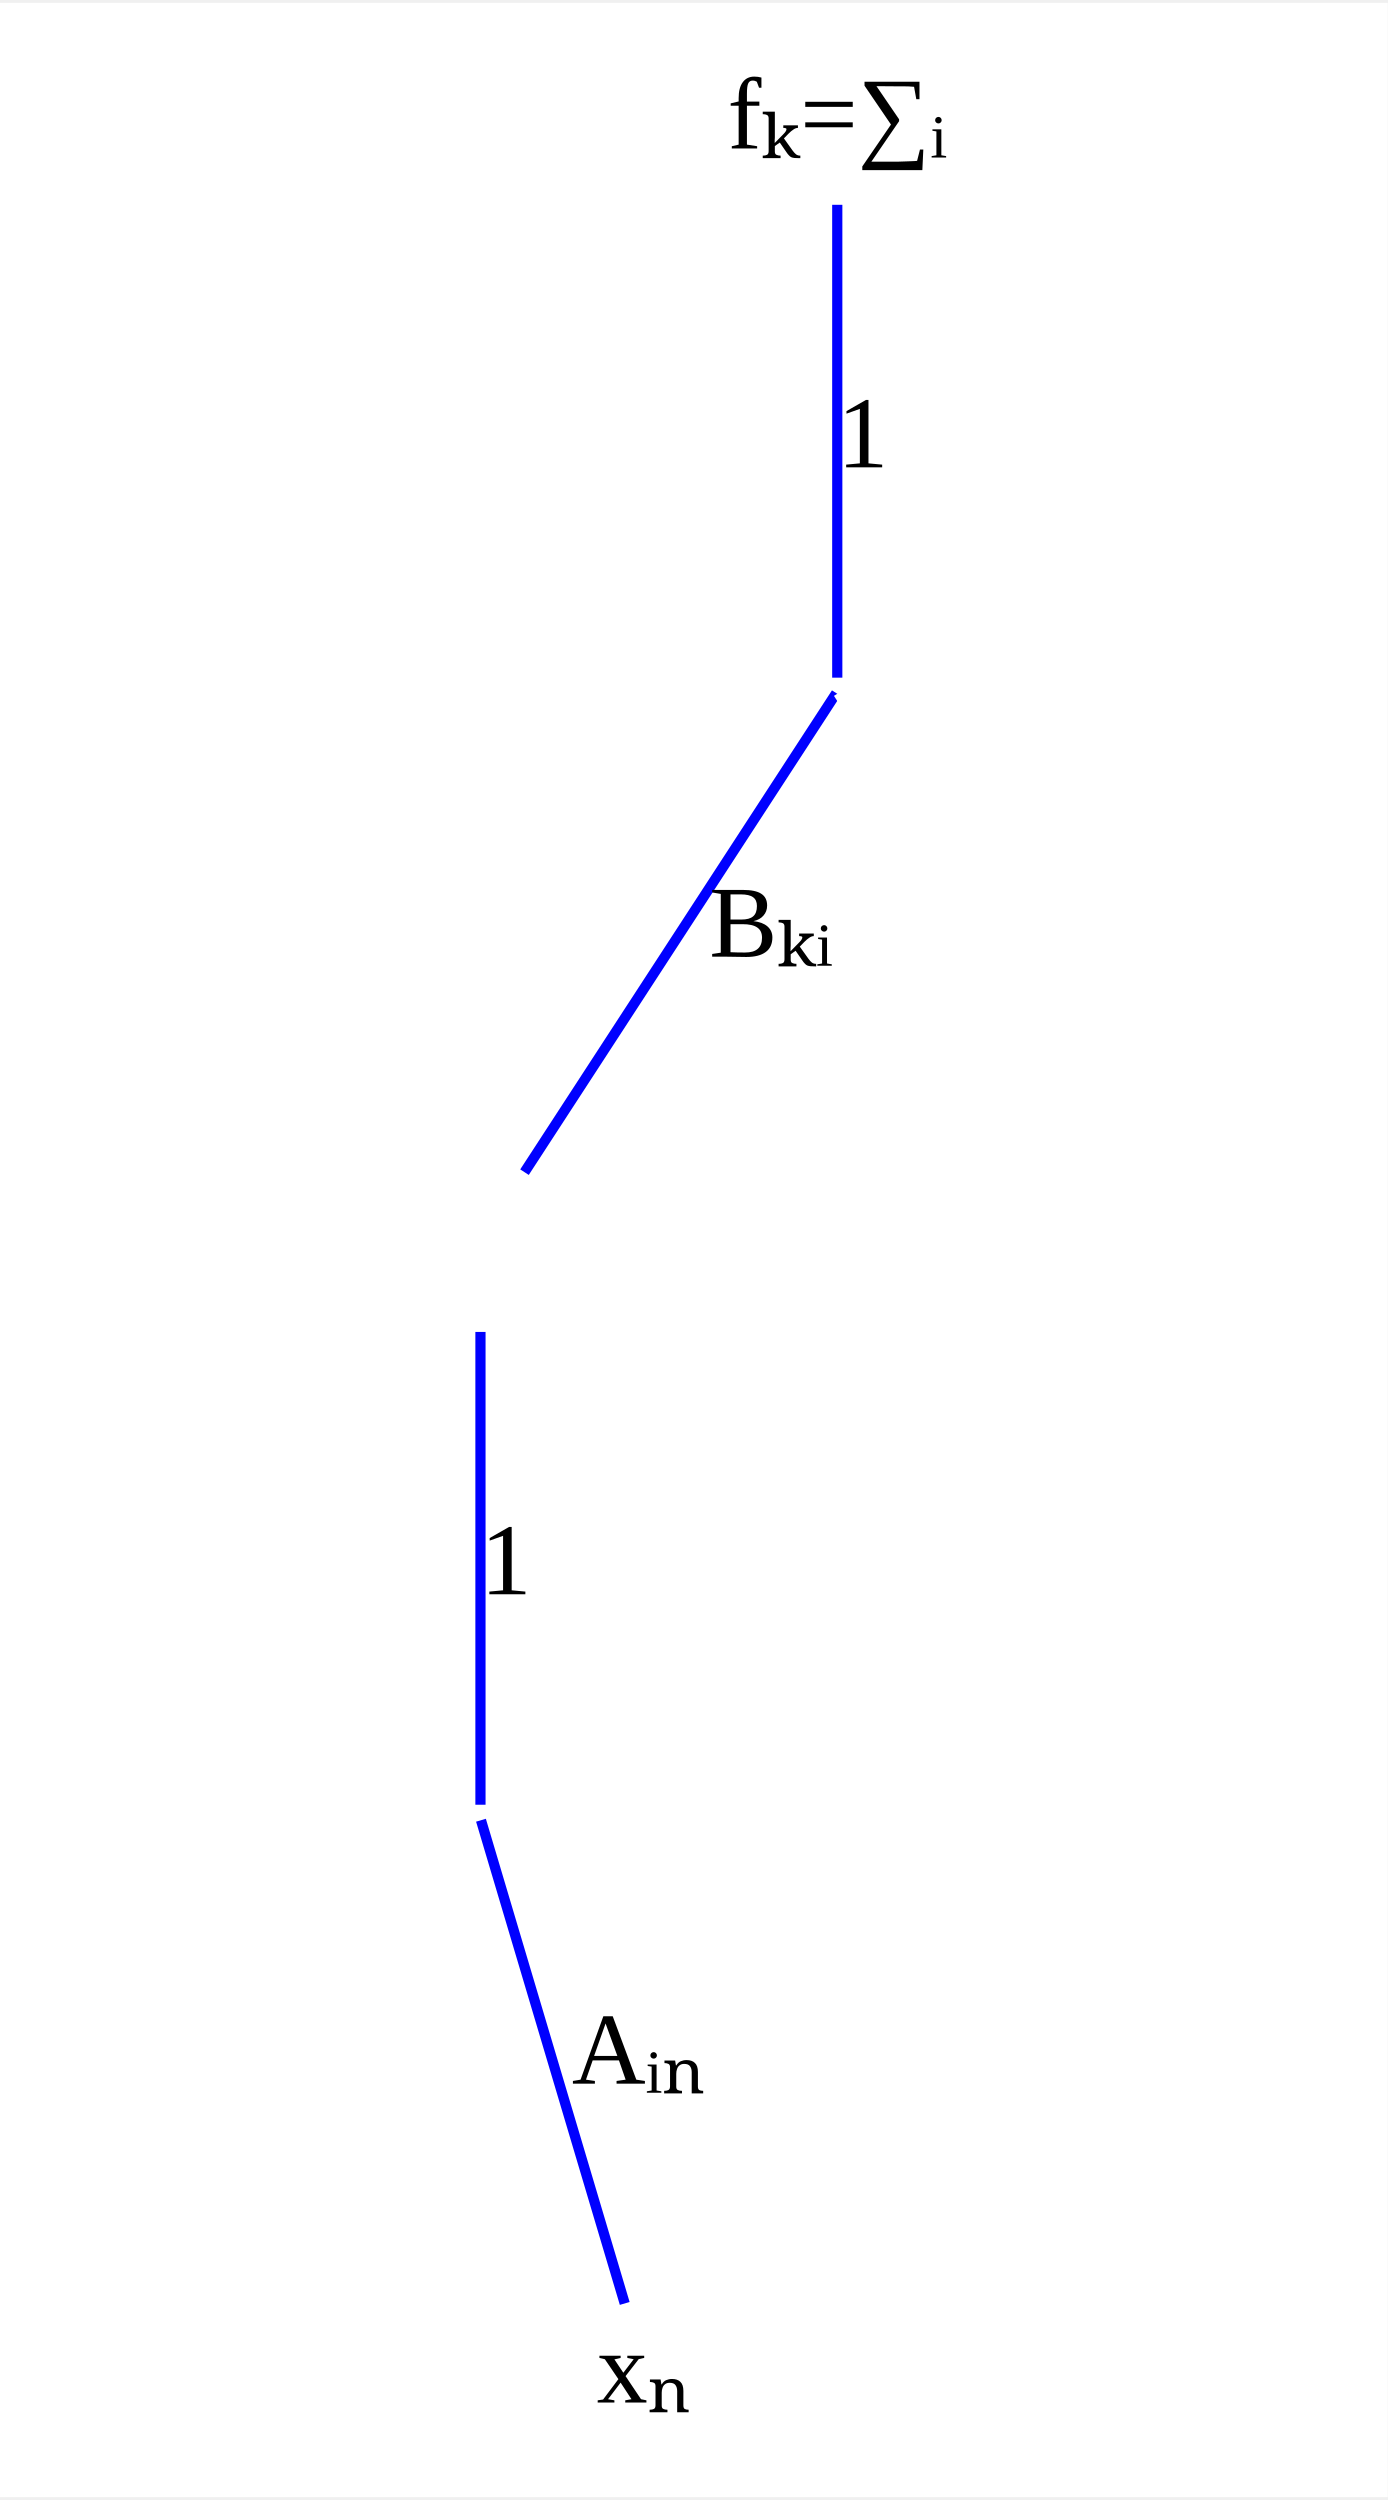
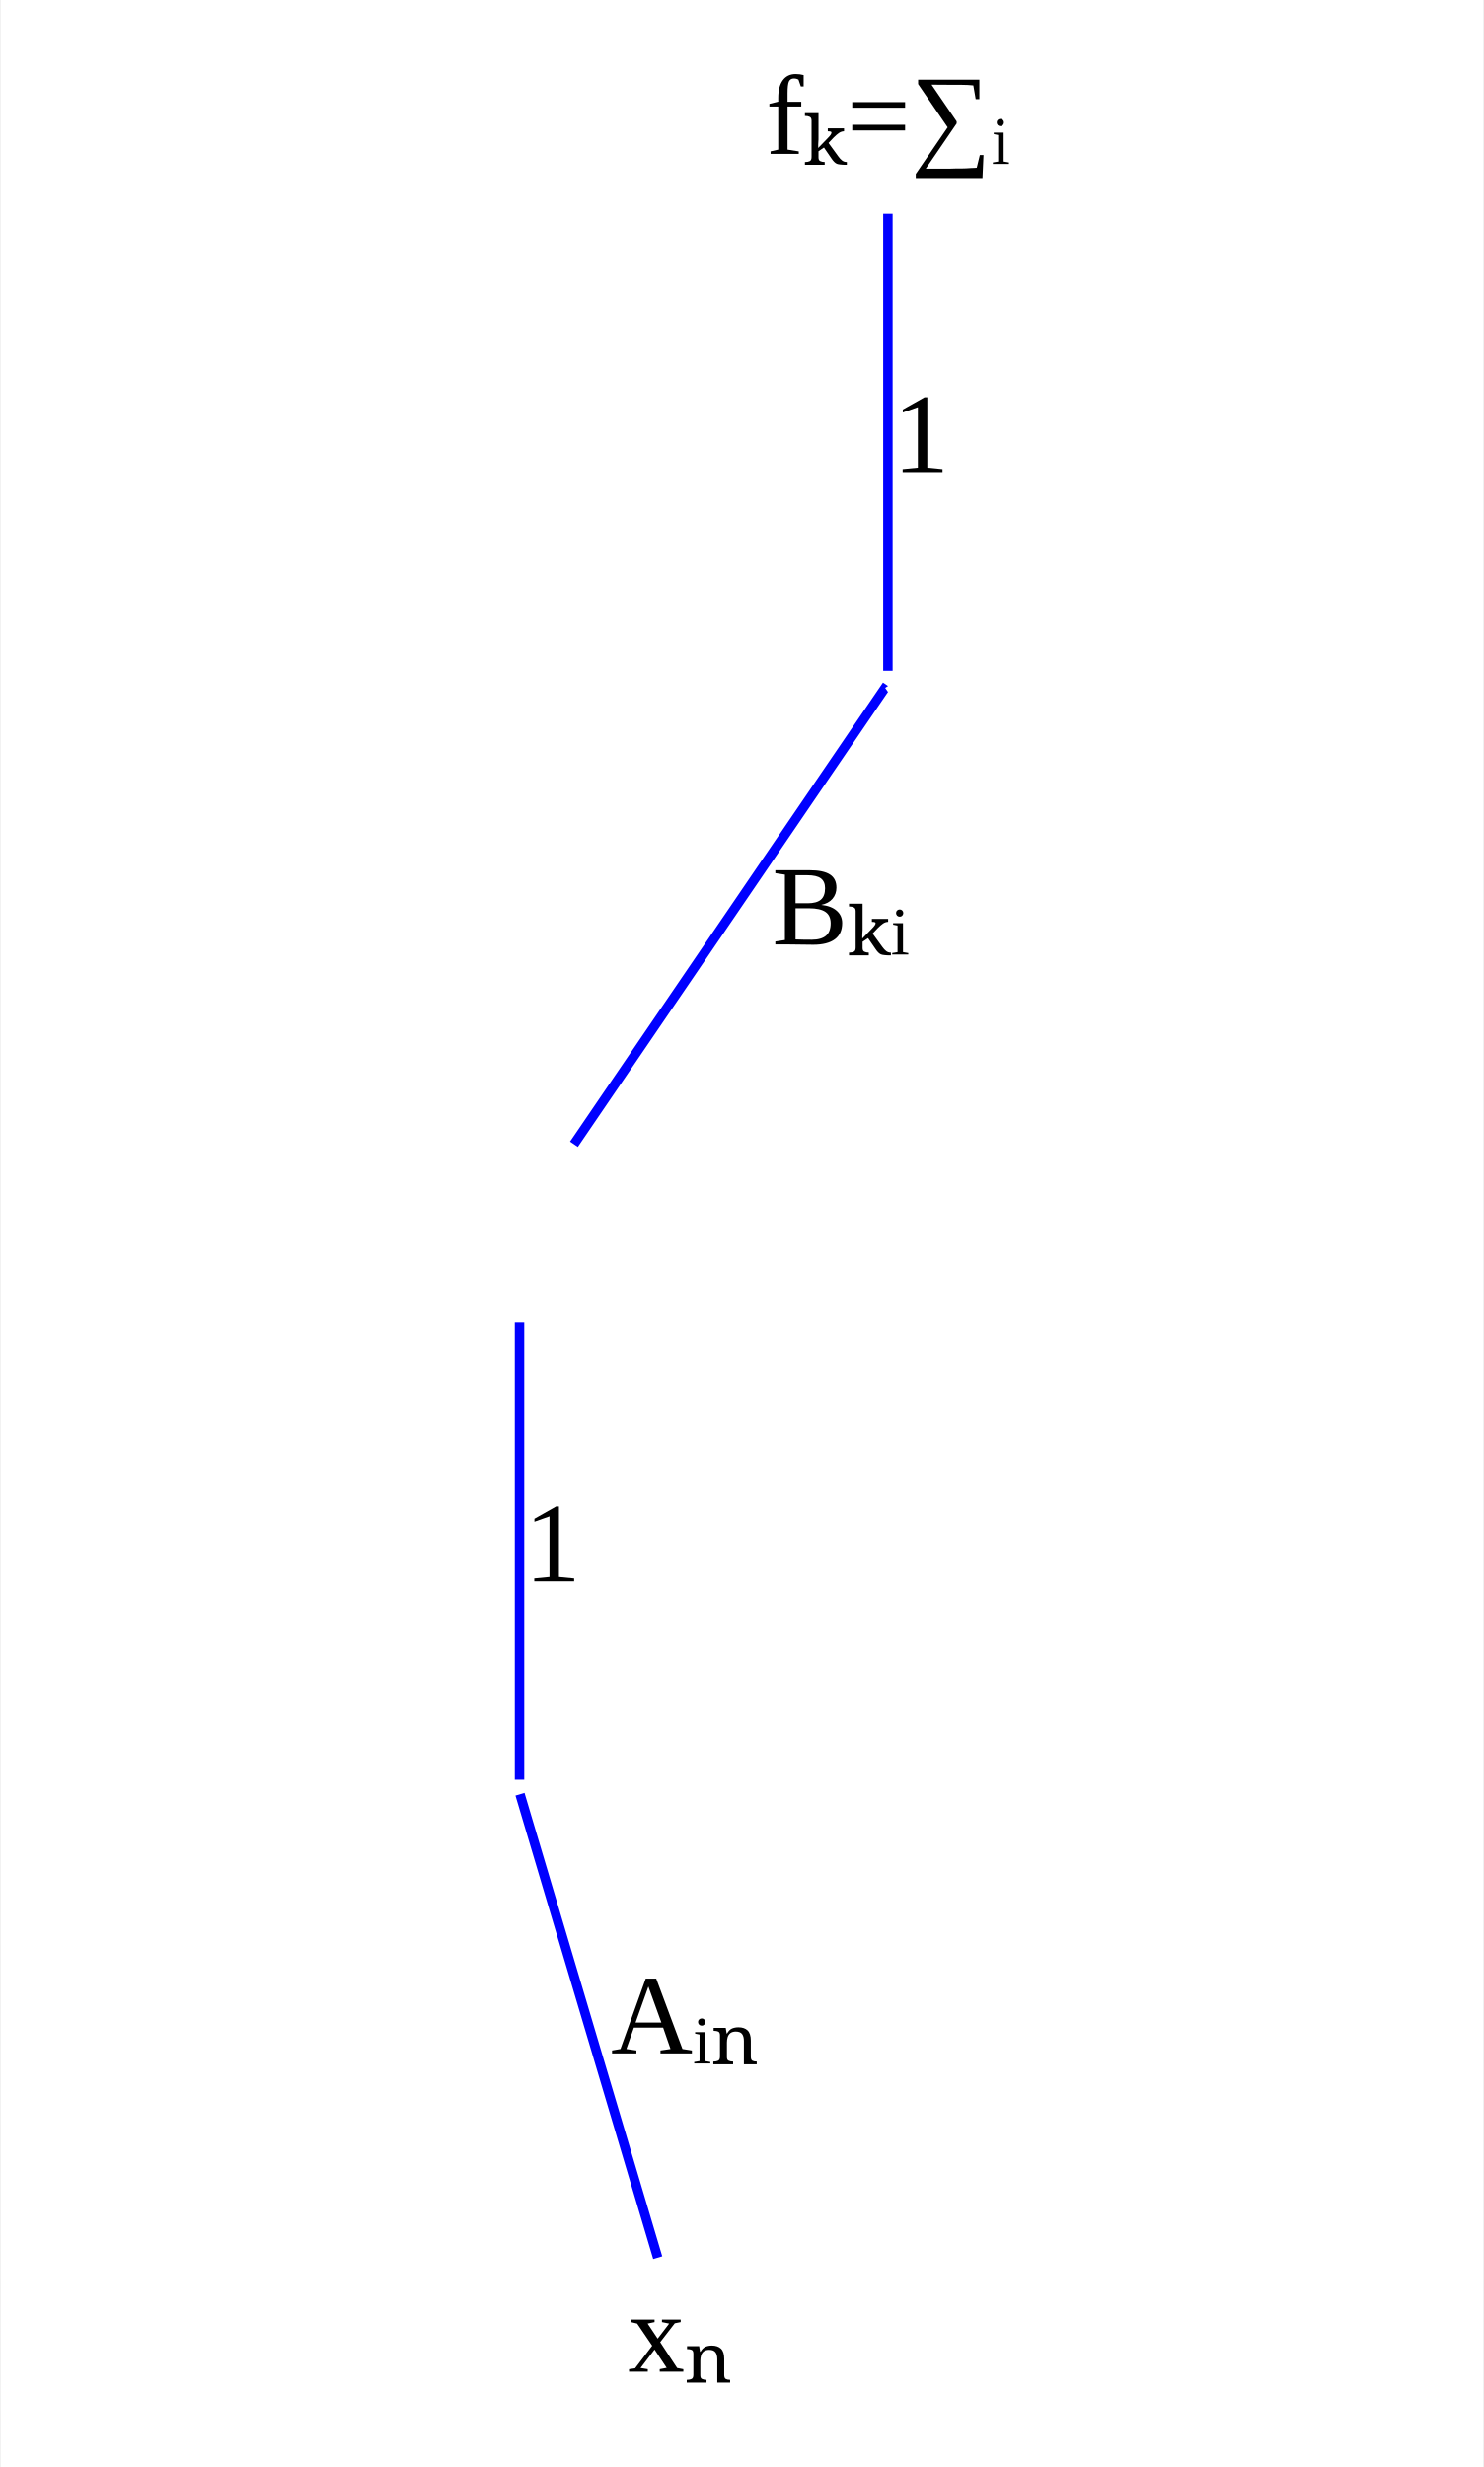
- <svg xmlns="http://www.w3.org/2000/svg" width="136pt" height="245pt" viewBox="0.00 0.00 136.13 244.67">
-   <g id="graph0" class="graph" transform="scale(1 1) rotate(0) translate(4 240.67)">
-     <polygon fill="white" stroke="none" points="-4,4 -4,-240.67 132.13,-240.67 132.13,4 -4,4" />
+ <svg xmlns="http://www.w3.org/2000/svg" width="157pt" height="261pt" viewBox="0.00 0.00 156.91 261.15">
+   <g id="graph0" class="graph" transform="scale(1 1) rotate(0) translate(4 257.15)">
+     <polygon fill="white" stroke="none" points="-4,4 -4,-257.15 152.91,-257.15 152.91,4 -4,4" />
    <g id="node1" class="node">
-       <ellipse fill="#ffffff" stroke="#ffffff" cx="43.13" cy="-63.06" rx="0.5" ry="0.5" />
+       <ellipse fill="#ffffff" stroke="#ffffff" cx="50.91" cy="-67.88" rx="0.5" ry="0.5" />
    </g>
    <g id="node5" class="node">
-       <ellipse fill="#ffffff" stroke="#ffffff" cx="28.13" cy="-7.78" rx="7.56" ry="7.56" />
-       <text text-anchor="middle" x="28.13" y="-5.28" font-family="Times New Roman,serif" font-size="10.00" fill="#ffffff">Aᵢⱼ</text>
+       <ellipse fill="#ffffff" stroke="#ffffff" cx="33.91" cy="-9.19" rx="9.39" ry="9.39" />
+       <text text-anchor="middle" x="33.91" y="-6.09" font-family="Times New Roman,serif" font-size="12.00" fill="#ffffff">Aᵢⱼ</text>
    </g>
    <g id="edge1" class="edge">
-       <path fill="none" stroke="#ffffff" d="M42.75,-62.16C41.01,-60.32 33.91,-52.5 31.13,-44.56 27.76,-34.9 27.48,-22.94 27.71,-15.58" />
-       <polygon fill="#ffffff" stroke="#ffffff" points="27.71,-15.58 27.71,-15.58 27.71,-15.58 27.71,-15.58" />
-       <text text-anchor="middle" x="34.63" y="-36.56" font-family="Times New Roman,serif" font-size="10.00" fill="#ffffff">xj</text>
+       <path fill="none" stroke="#ffffff" d="M50.46,-67C48.43,-65.23 40.11,-57.66 36.91,-49.38 33.07,-39.45 32.8,-27.07 33.17,-18.92" />
+       <polygon fill="#ffffff" stroke="#ffffff" points="33.17,-18.92 33.17,-18.92 33.17,-18.92 33.17,-18.92" />
+       <text text-anchor="middle" x="41.41" y="-39.78" font-family="Times New Roman,serif" font-size="12.00" fill="#ffffff">xj</text>
    </g>
    <g id="node6" class="node">
-       <ellipse fill="#ffffff" stroke="#ffffff" cx="59.13" cy="-7.78" rx="4.9" ry="7.56" />
-       <text text-anchor="middle" x="59.13" y="-5.28" font-family="Times New Roman,serif" font-size="10.00" fill="#000000">xₙ</text>
+       <ellipse fill="#ffffff" stroke="#ffffff" cx="67.91" cy="-9.19" rx="7.14" ry="9.39" />
+       <text text-anchor="middle" x="67.91" y="-6.09" font-family="Times New Roman,serif" font-size="12.00" fill="#000000">xₙ</text>
    </g>
    <g id="edge2" class="edge">
-       <path fill="none" stroke="#0000ff" d="M43.18,-62.4C43.91,-59.94 53.24,-28.59 57.28,-15" />
-       <polygon fill="#0000ff" stroke="#0000ff" points="57.28,-15 57.28,-15 57.28,-15 57.28,-15" />
-       <text text-anchor="middle" x="58.63" y="-36.56" font-family="Times New Roman,serif" font-size="10.00" fill="#000000">Aᵢₙ</text>
+       <path fill="none" stroke="#0000ff" d="M50.96,-67.22C51.72,-64.68 61.06,-33.24 65.54,-18.16" />
+       <polygon fill="#0000ff" stroke="#0000ff" points="65.54,-18.16 65.54,-18.16 65.54,-18.16 65.54,-18.16" />
+       <text text-anchor="middle" x="68.41" y="-39.78" font-family="Times New Roman,serif" font-size="12.00" fill="#000000">Aᵢₙ</text>
    </g>
    <g id="node2" class="node">
-       <ellipse fill="#ffffff" stroke="#ffffff" cx="43.13" cy="-118.33" rx="43.27" ry="7.56" />
-       <text text-anchor="middle" x="43.13" y="-115.83" font-family="Times New Roman,serif" font-size="10.00" fill="#ffffff">sub((j=&gt;n), ∑ⱼ )</text>
+       <ellipse fill="#ffffff" stroke="#ffffff" cx="50.91" cy="-126.58" rx="50.82" ry="9.39" />
+       <text text-anchor="middle" x="50.91" y="-123.48" font-family="Times New Roman,serif" font-size="12.00" fill="#ffffff">sub((j=&gt;n), ∑ⱼ )</text>
    </g>
    <g id="edge3" class="edge">
-       <path fill="none" stroke="#0000ff" d="M43.13,-110.3C43.13,-96.64 43.13,-67.51 43.13,-63.92" />
-       <polygon fill="#0000ff" stroke="#0000ff" points="43.13,-63.92 43.13,-63.92 43.13,-63.92 43.13,-63.92" />
-       <text text-anchor="middle" x="45.63" y="-84.56" font-family="Times New Roman,serif" font-size="10.00" fill="#000000">1</text>
+       <path fill="none" stroke="#0000ff" d="M50.91,-117.14C50.91,-102.22 50.91,-72.42 50.91,-68.76" />
+       <polygon fill="#0000ff" stroke="#0000ff" points="50.91,-68.76 50.91,-68.76 50.91,-68.76 50.91,-68.76" />
+       <text text-anchor="middle" x="54.41" y="-89.78" font-family="Times New Roman,serif" font-size="12.00" fill="#000000">1</text>
    </g>
    <g id="node3" class="node">
-       <ellipse fill="#ffffff" stroke="#ffffff" cx="78.13" cy="-173.61" rx="0.5" ry="0.5" />
+       <ellipse fill="#ffffff" stroke="#ffffff" cx="89.91" cy="-185.27" rx="0.5" ry="0.5" />
    </g>
    <g id="edge5" class="edge">
-       <path fill="none" stroke="#0000ff" d="M78.03,-172.96C76.45,-170.52 56.44,-139.77 47.45,-125.97" />
-       <polygon fill="#0000ff" stroke="#0000ff" points="47.45,-125.97 47.45,-125.97 47.45,-125.97 47.45,-125.97" />
-       <text text-anchor="middle" x="71.63" y="-147.11" font-family="Times New Roman,serif" font-size="10.00" fill="#000000">Bₖᵢ</text>
+       <path fill="none" stroke="#0000ff" d="M89.8,-184.61C88.08,-182.09 67.07,-151.27 56.67,-136.02" />
+       <polygon fill="#0000ff" stroke="#0000ff" points="56.67,-136.02 56.67,-136.02 56.67,-136.02 56.67,-136.02" />
+       <text text-anchor="middle" x="84.91" y="-157.17" font-family="Times New Roman,serif" font-size="12.00" fill="#000000">Bₖᵢ</text>
    </g>
    <g id="node7" class="node">
-       <ellipse fill="#ffffff" stroke="#ffffff" cx="112.13" cy="-118.33" rx="7.56" ry="7.56" />
-       <text text-anchor="middle" x="112.13" y="-115.83" font-family="Times New Roman,serif" font-size="10.00" fill="#ffffff">Bₖᵢ</text>
+       <ellipse fill="#ffffff" stroke="#ffffff" cx="129.91" cy="-126.58" rx="9.8" ry="9.39" />
+       <text text-anchor="middle" x="129.91" y="-123.48" font-family="Times New Roman,serif" font-size="12.00" fill="#ffffff">Bₖᵢ</text>
    </g>
    <g id="edge4" class="edge">
-       <path fill="none" stroke="#ffffff" d="M78.23,-172.96C79.8,-170.47 100,-138.52 108.45,-125.15" />
-       <polygon fill="#ffffff" stroke="#ffffff" points="108.45,-125.15 108.45,-125.15 108.45,-125.15 108.45,-125.15" />
-       <text text-anchor="middle" x="112.63" y="-147.11" font-family="Times New Roman,serif" font-size="10.00" fill="#ffffff">∑ⱼAᵢⱼ*xj</text>
+       <path fill="none" stroke="#ffffff" d="M90.03,-184.61C91.82,-182.04 114.25,-149.97 124.66,-135.08" />
+       <polygon fill="#ffffff" stroke="#ffffff" points="124.66,-135.08 124.66,-135.08 124.66,-135.08 124.66,-135.08" />
+       <text text-anchor="middle" x="130.41" y="-157.17" font-family="Times New Roman,serif" font-size="12.00" fill="#ffffff">∑ⱼAᵢⱼ*xj</text>
    </g>
    <g id="node4" class="node">
-       <ellipse fill="#ffffff" stroke="#ffffff" cx="78.13" cy="-228.89" rx="14.29" ry="7.56" />
-       <text text-anchor="middle" x="78.13" y="-226.39" font-family="Times New Roman,serif" font-size="10.00" fill="#000000">fₖ=∑ᵢ</text>
+       <ellipse fill="#ffffff" stroke="#ffffff" cx="89.91" cy="-243.96" rx="17.86" ry="9.39" />
+       <text text-anchor="middle" x="89.91" y="-240.86" font-family="Times New Roman,serif" font-size="12.00" fill="#000000">fₖ=∑ᵢ</text>
    </g>
    <g id="edge6" class="edge">
-       <path fill="none" stroke="#0000ff" d="M78.13,-220.86C78.13,-207.19 78.13,-178.07 78.13,-174.48" />
-       <polygon fill="#0000ff" stroke="#0000ff" points="78.13,-174.48 78.13,-174.48 78.13,-174.48 78.13,-174.48" />
-       <text text-anchor="middle" x="80.63" y="-195.11" font-family="Times New Roman,serif" font-size="10.00" fill="#000000">1</text>
+       <path fill="none" stroke="#0000ff" d="M89.91,-234.52C89.91,-219.61 89.91,-189.81 89.91,-186.14" />
+       <polygon fill="#0000ff" stroke="#0000ff" points="89.91,-186.14 89.91,-186.14 89.91,-186.14 89.91,-186.14" />
+       <text text-anchor="middle" x="93.41" y="-207.17" font-family="Times New Roman,serif" font-size="12.00" fill="#000000">1</text>
    </g>
  </g>
</svg>
